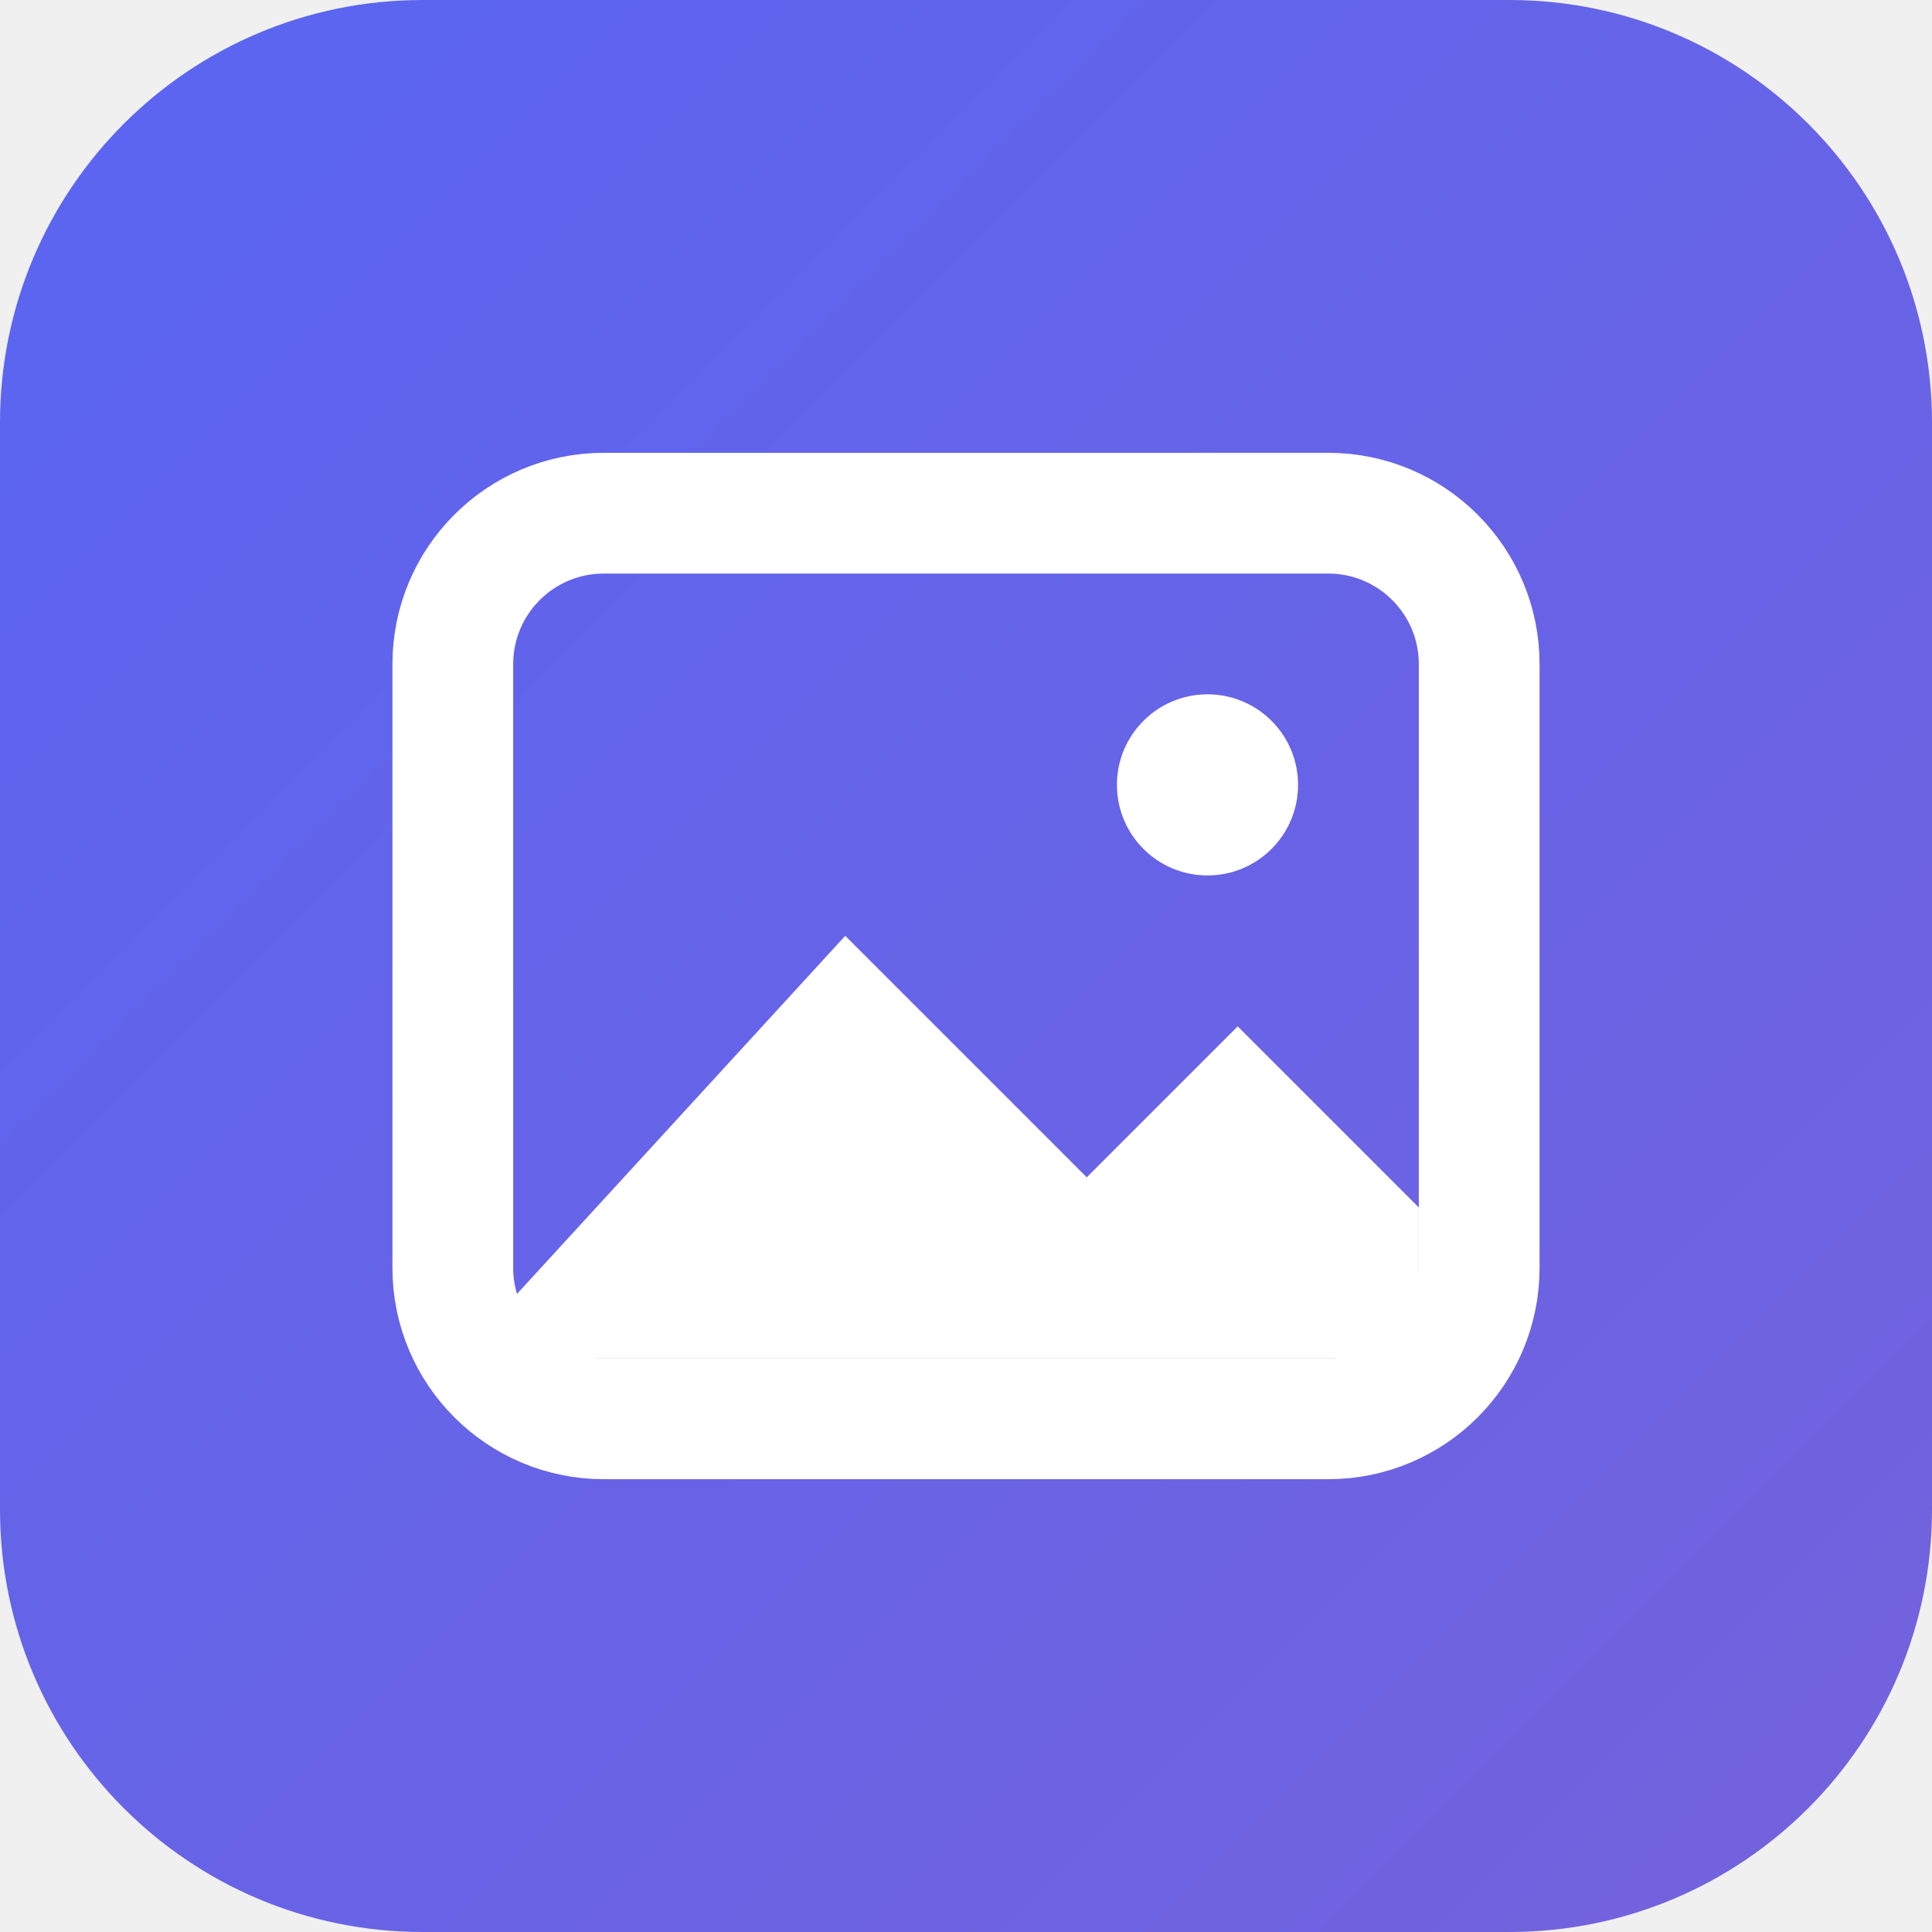
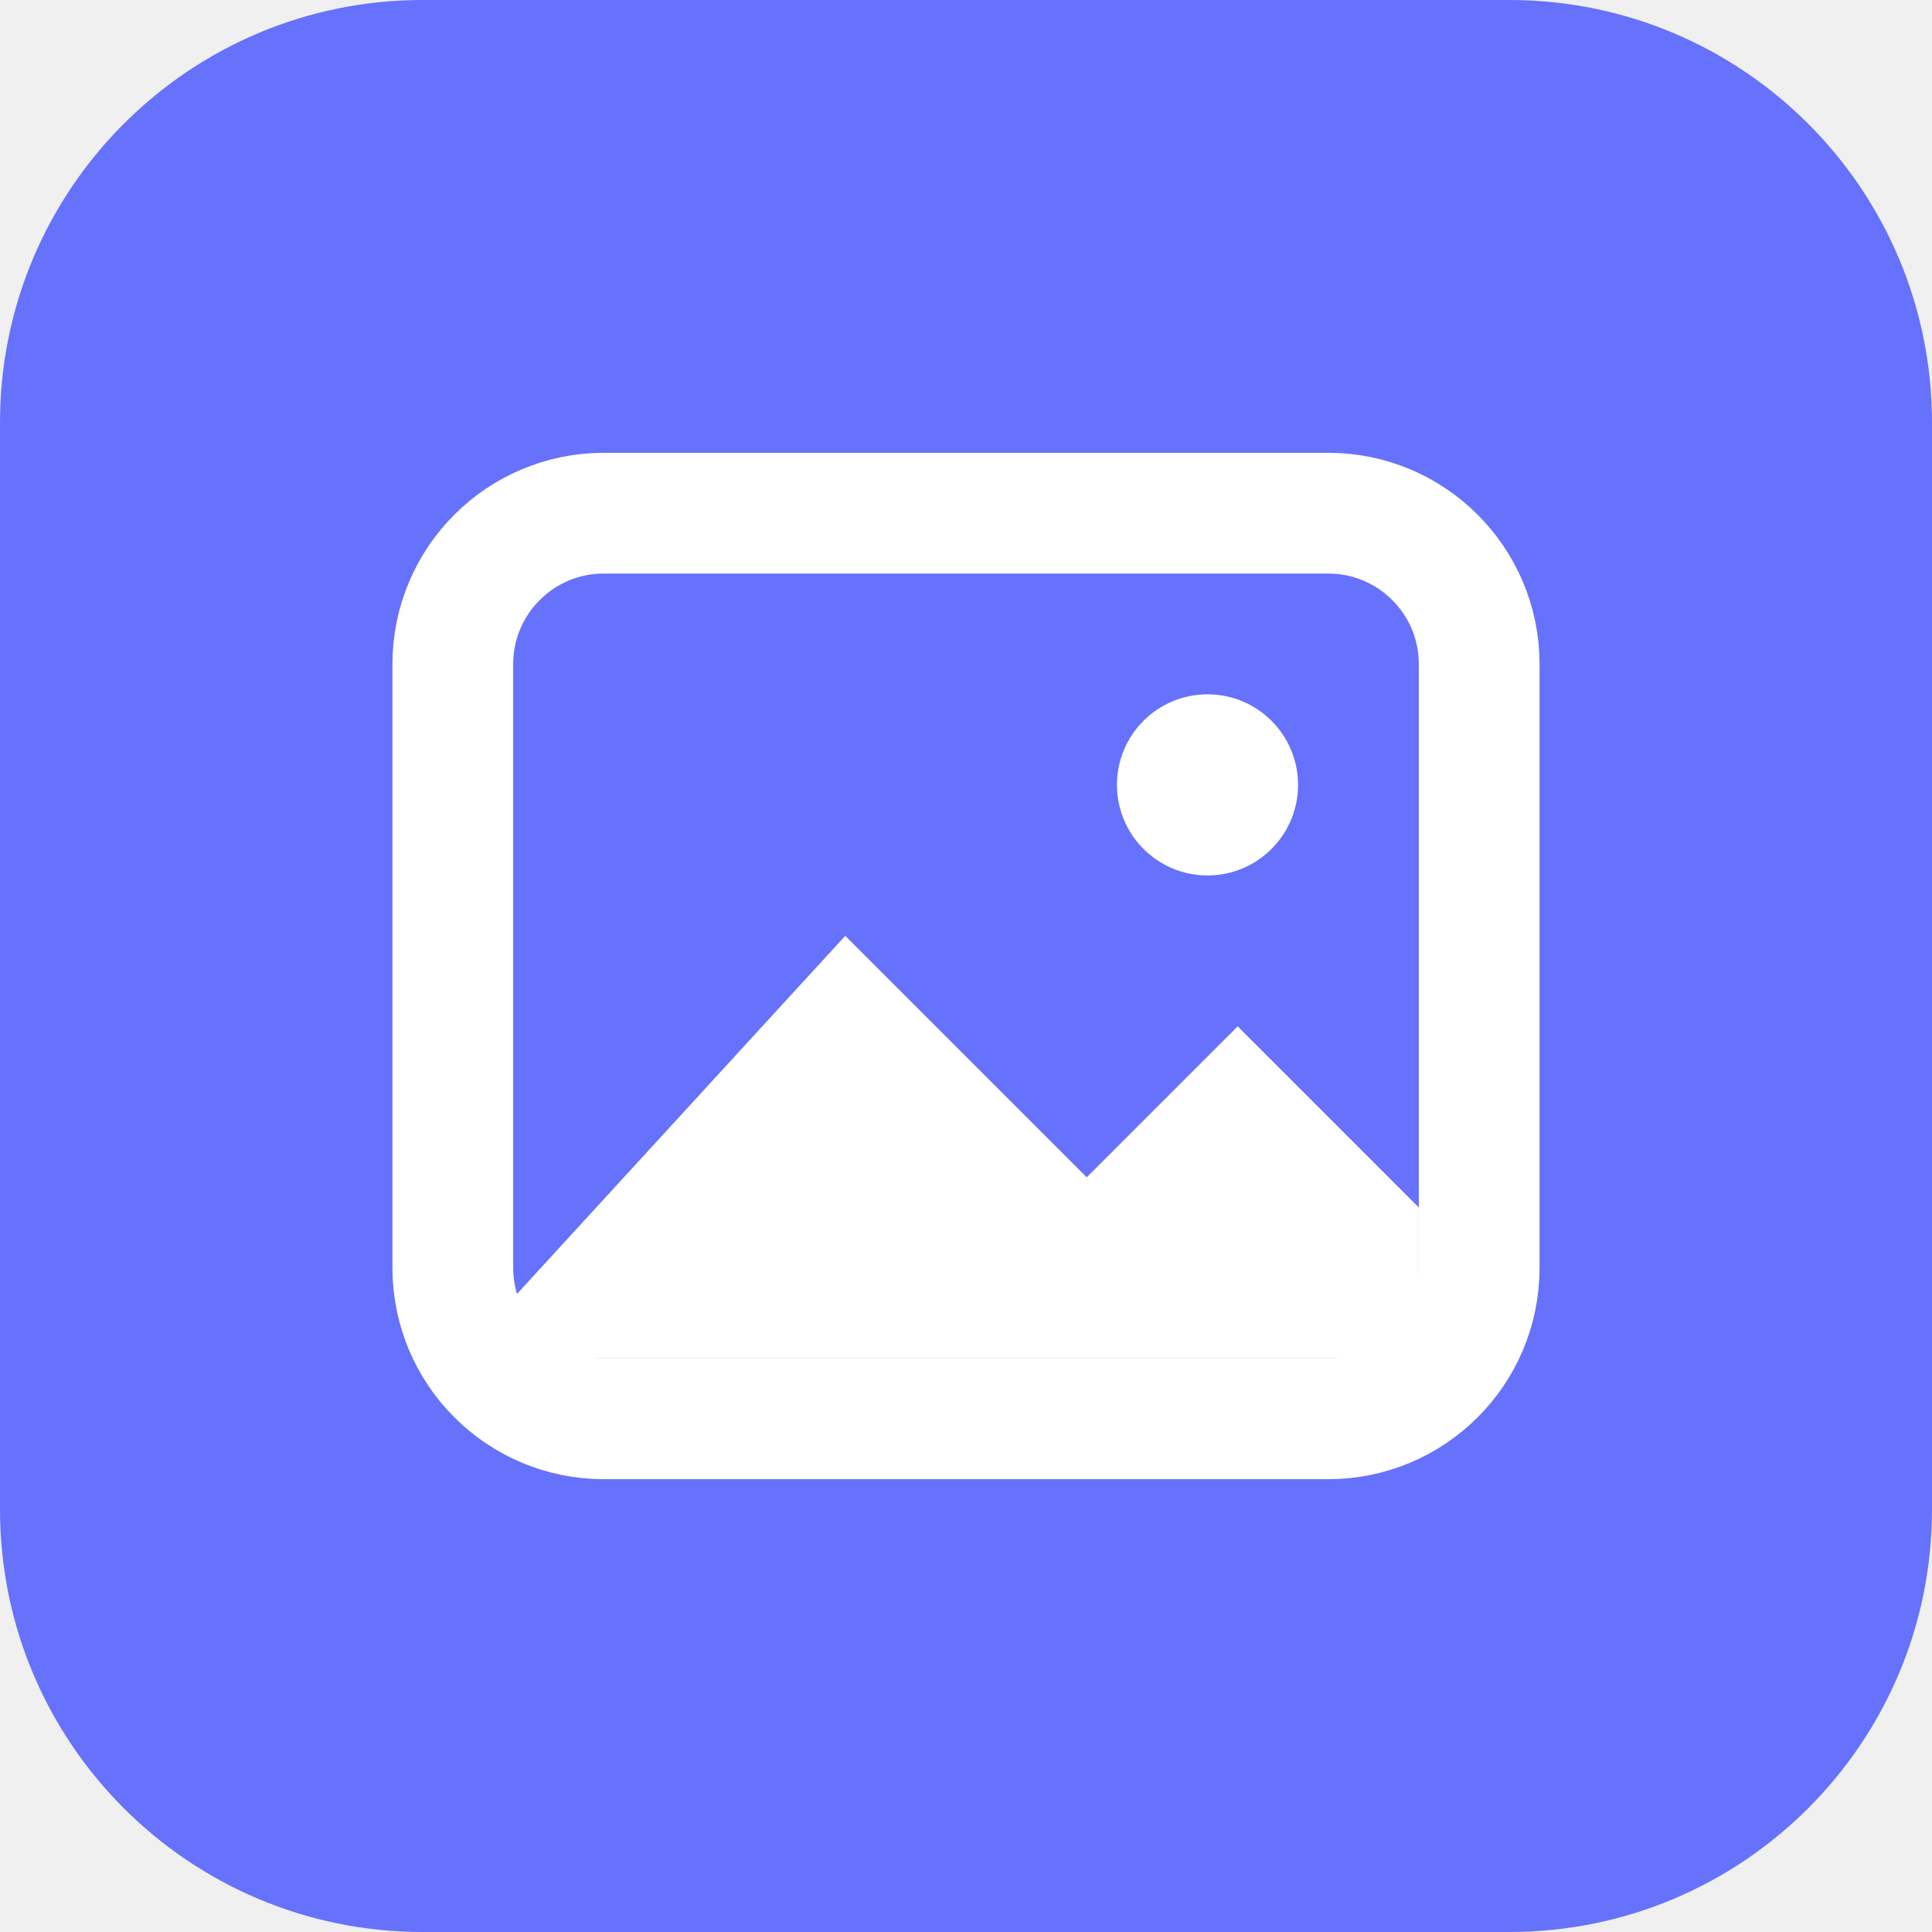
<svg xmlns="http://www.w3.org/2000/svg" viewBox="0 0 64 64" role="img" aria-label="Asset Studio">
  <defs>
    <linearGradient id="brand" x1="0" y1="0" x2="64" y2="64" gradientUnits="userSpaceOnUse">
-       <stop stop-color="#5965f2" />
-       <stop offset="1" stop-color="#7462dc" />
+       <stop stop-color="#6671fc" />
+       <stop offset="1" stop-color="#6671fc" />
    </linearGradient>
  </defs>
  <rect width="64" height="64" rx="14" fill="url(#brand)" />
  <rect x="15" y="17" width="34" height="30" rx="5" fill="none" stroke="#fff" stroke-width="4" />
  <circle cx="40" cy="26" r="3" fill="#fff" />
  <path d="M17 43 28 31 36 39 41 34 47 40V45H17Z" fill="#fff" />
</svg>
